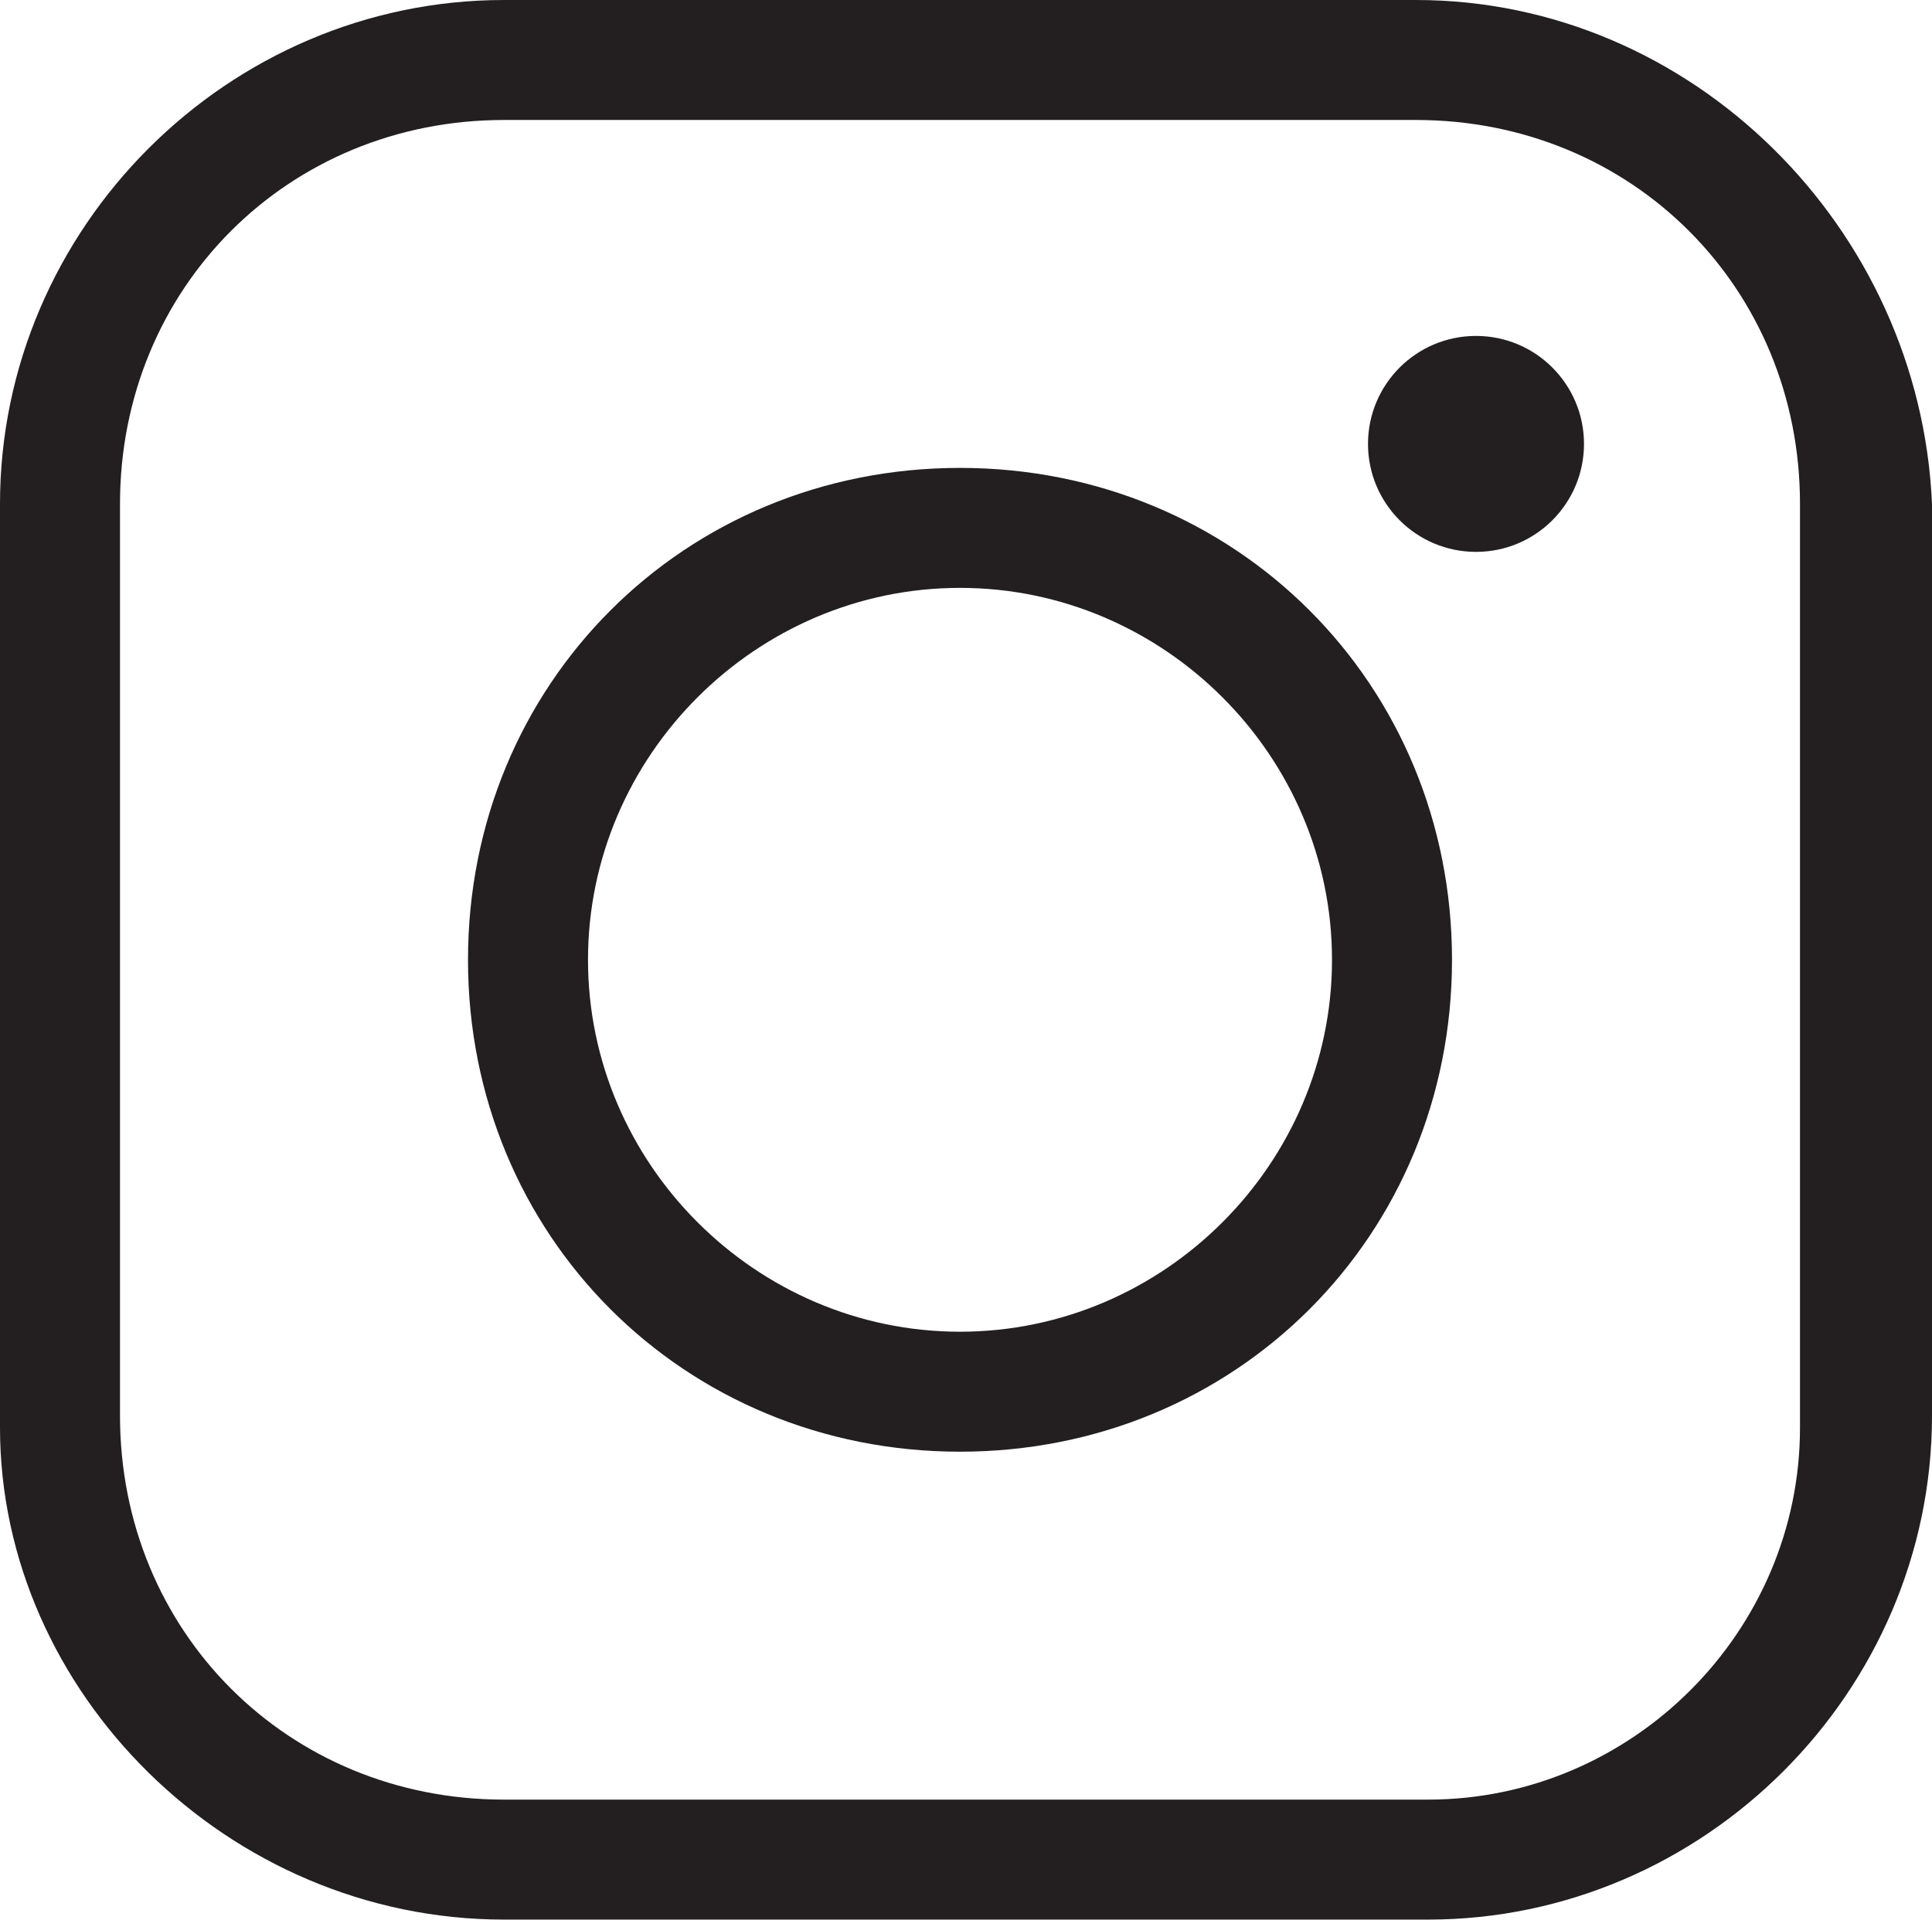
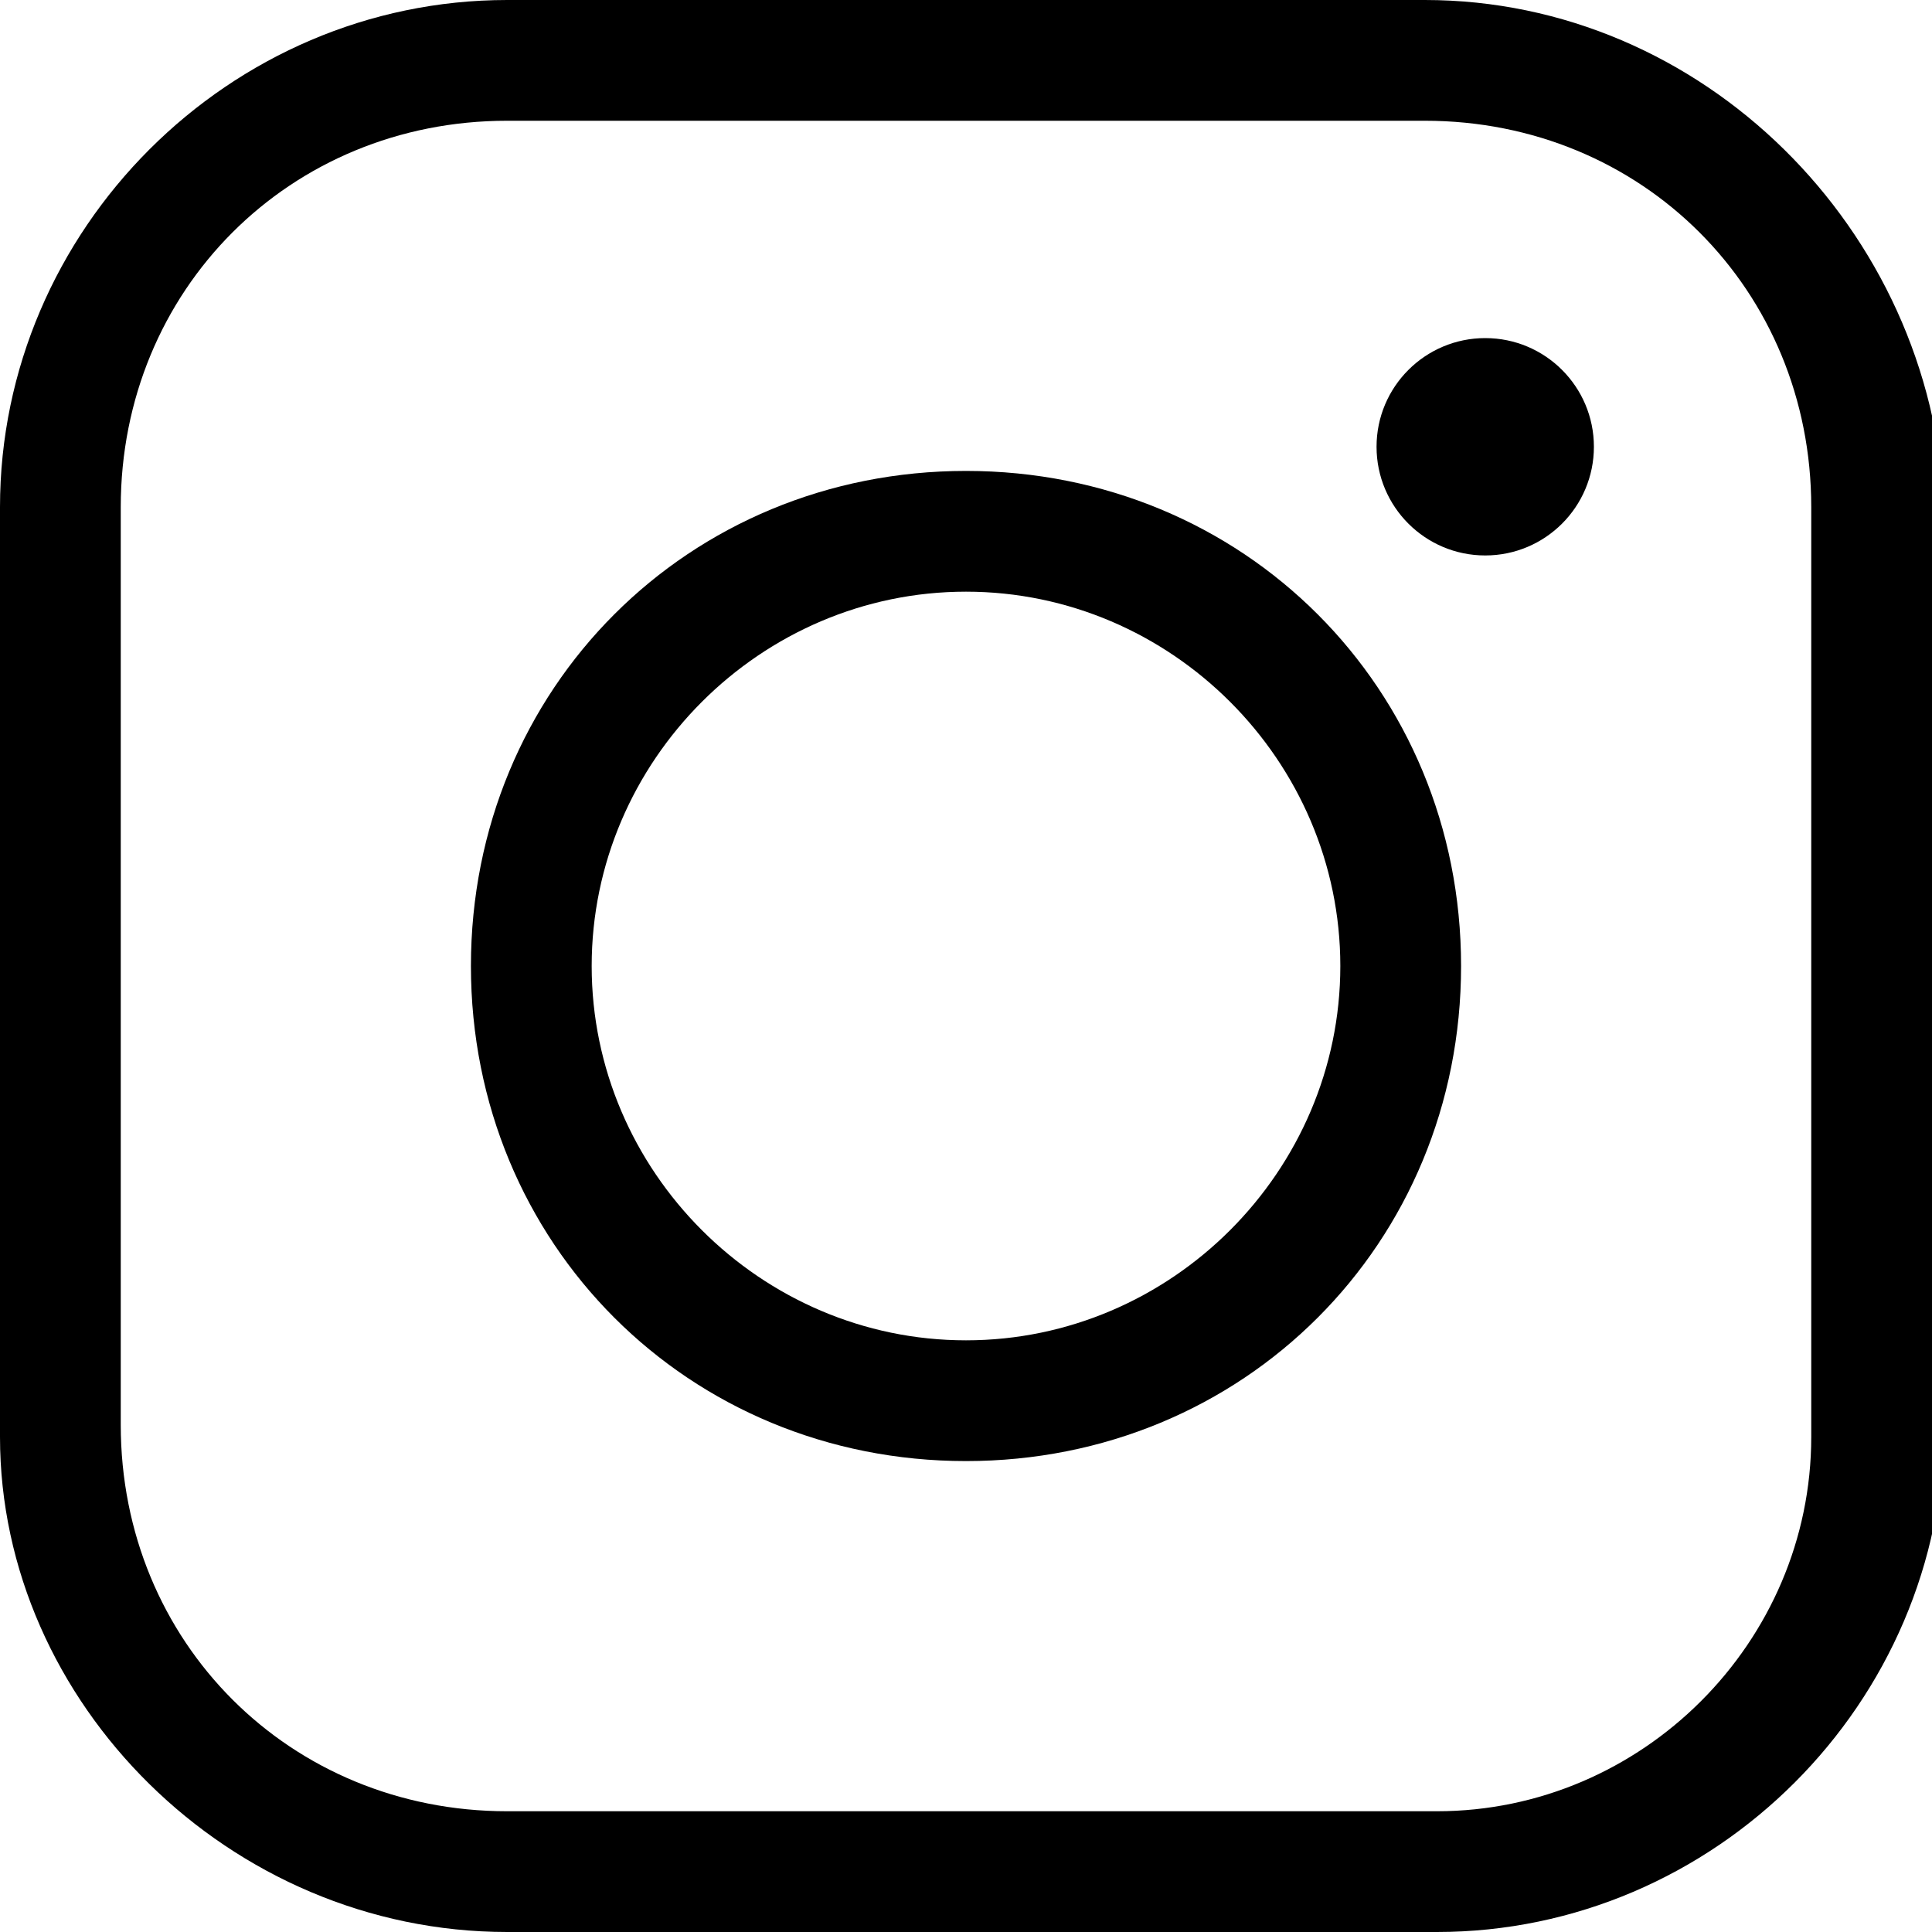
- <svg xmlns="http://www.w3.org/2000/svg" version="1.1" id="Layer_1" x="0px" y="0px" viewBox="0 0 16.1 16" style="enable-background:new 0 0 16.1 16;" xml:space="preserve">
-   <style type="text/css">
- .st0{fill:#231F20;}
- </style>
-   <path class="st0" d="M11.8,1C13.6,1,15,2.4,15,4.2v7.7c0,1.7-1.4,3.1-3.1,3.1H4.2C2.4,15,1,13.6,1,11.8V4.2C1,2.4,2.4,1,4.2,1H11.8 M11.8,0H4.2C1.9,0,0,1.9,0,4.2v7.7C0,14.1,1.9,16,4.2,16h7.7c2.3,0,4.2-1.9,4.2-4.2V4.2C16,1.9,14.1,0,11.8,0z" />
-   <path class="st0" d="M8,4.9c1.7,0,3.1,1.4,3.1,3.1S9.7,11.1,8,11.1S4.9,9.7,4.9,8S6.3,4.9,8,4.9 M8,3.9C5.7,3.9,3.9,5.7,3.9,8 s1.8,4.1,4.1,4.1s4.1-1.8,4.1-4.1S10.3,3.9,8,3.9z" />
-   <circle class="st0" cx="12.3" cy="3.7" r="0.9" />
+ <svg viewBox="0 0 16 16">
+   <path d="M11.8 1C13.6 1 15 2.4 15 4.2v7.7c0 1.7-1.4 3.1-3.1 3.1H4.2C2.4 15 1 13.6 1 11.8V4.2C1 2.4 2.4 1 4.2 1h7.6m0-1H4.2C1.9 0 0 1.9 0 4.2v7.7C0 14.1 1.9 16 4.2 16h7.7c2.3 0 4.2-1.9 4.2-4.2V4.2C16 1.9 14.1 0 11.8 0z" />
+   <path d="M8 4.9c1.7 0 3.1 1.4 3.1 3.1 0 1.7-1.4 3.1-3.1 3.1-1.7 0-3.1-1.4-3.1-3.1 0-1.7 1.4-3.1 3.1-3.1m0-1C5.7 3.9 3.9 5.7 3.9 8s1.8 4.1 4.1 4.1 4.1-1.8 4.1-4.1S10.3 3.9 8 3.9z" />
+   <circle cx="12.3" cy="3.7" r=".9" />
</svg>
